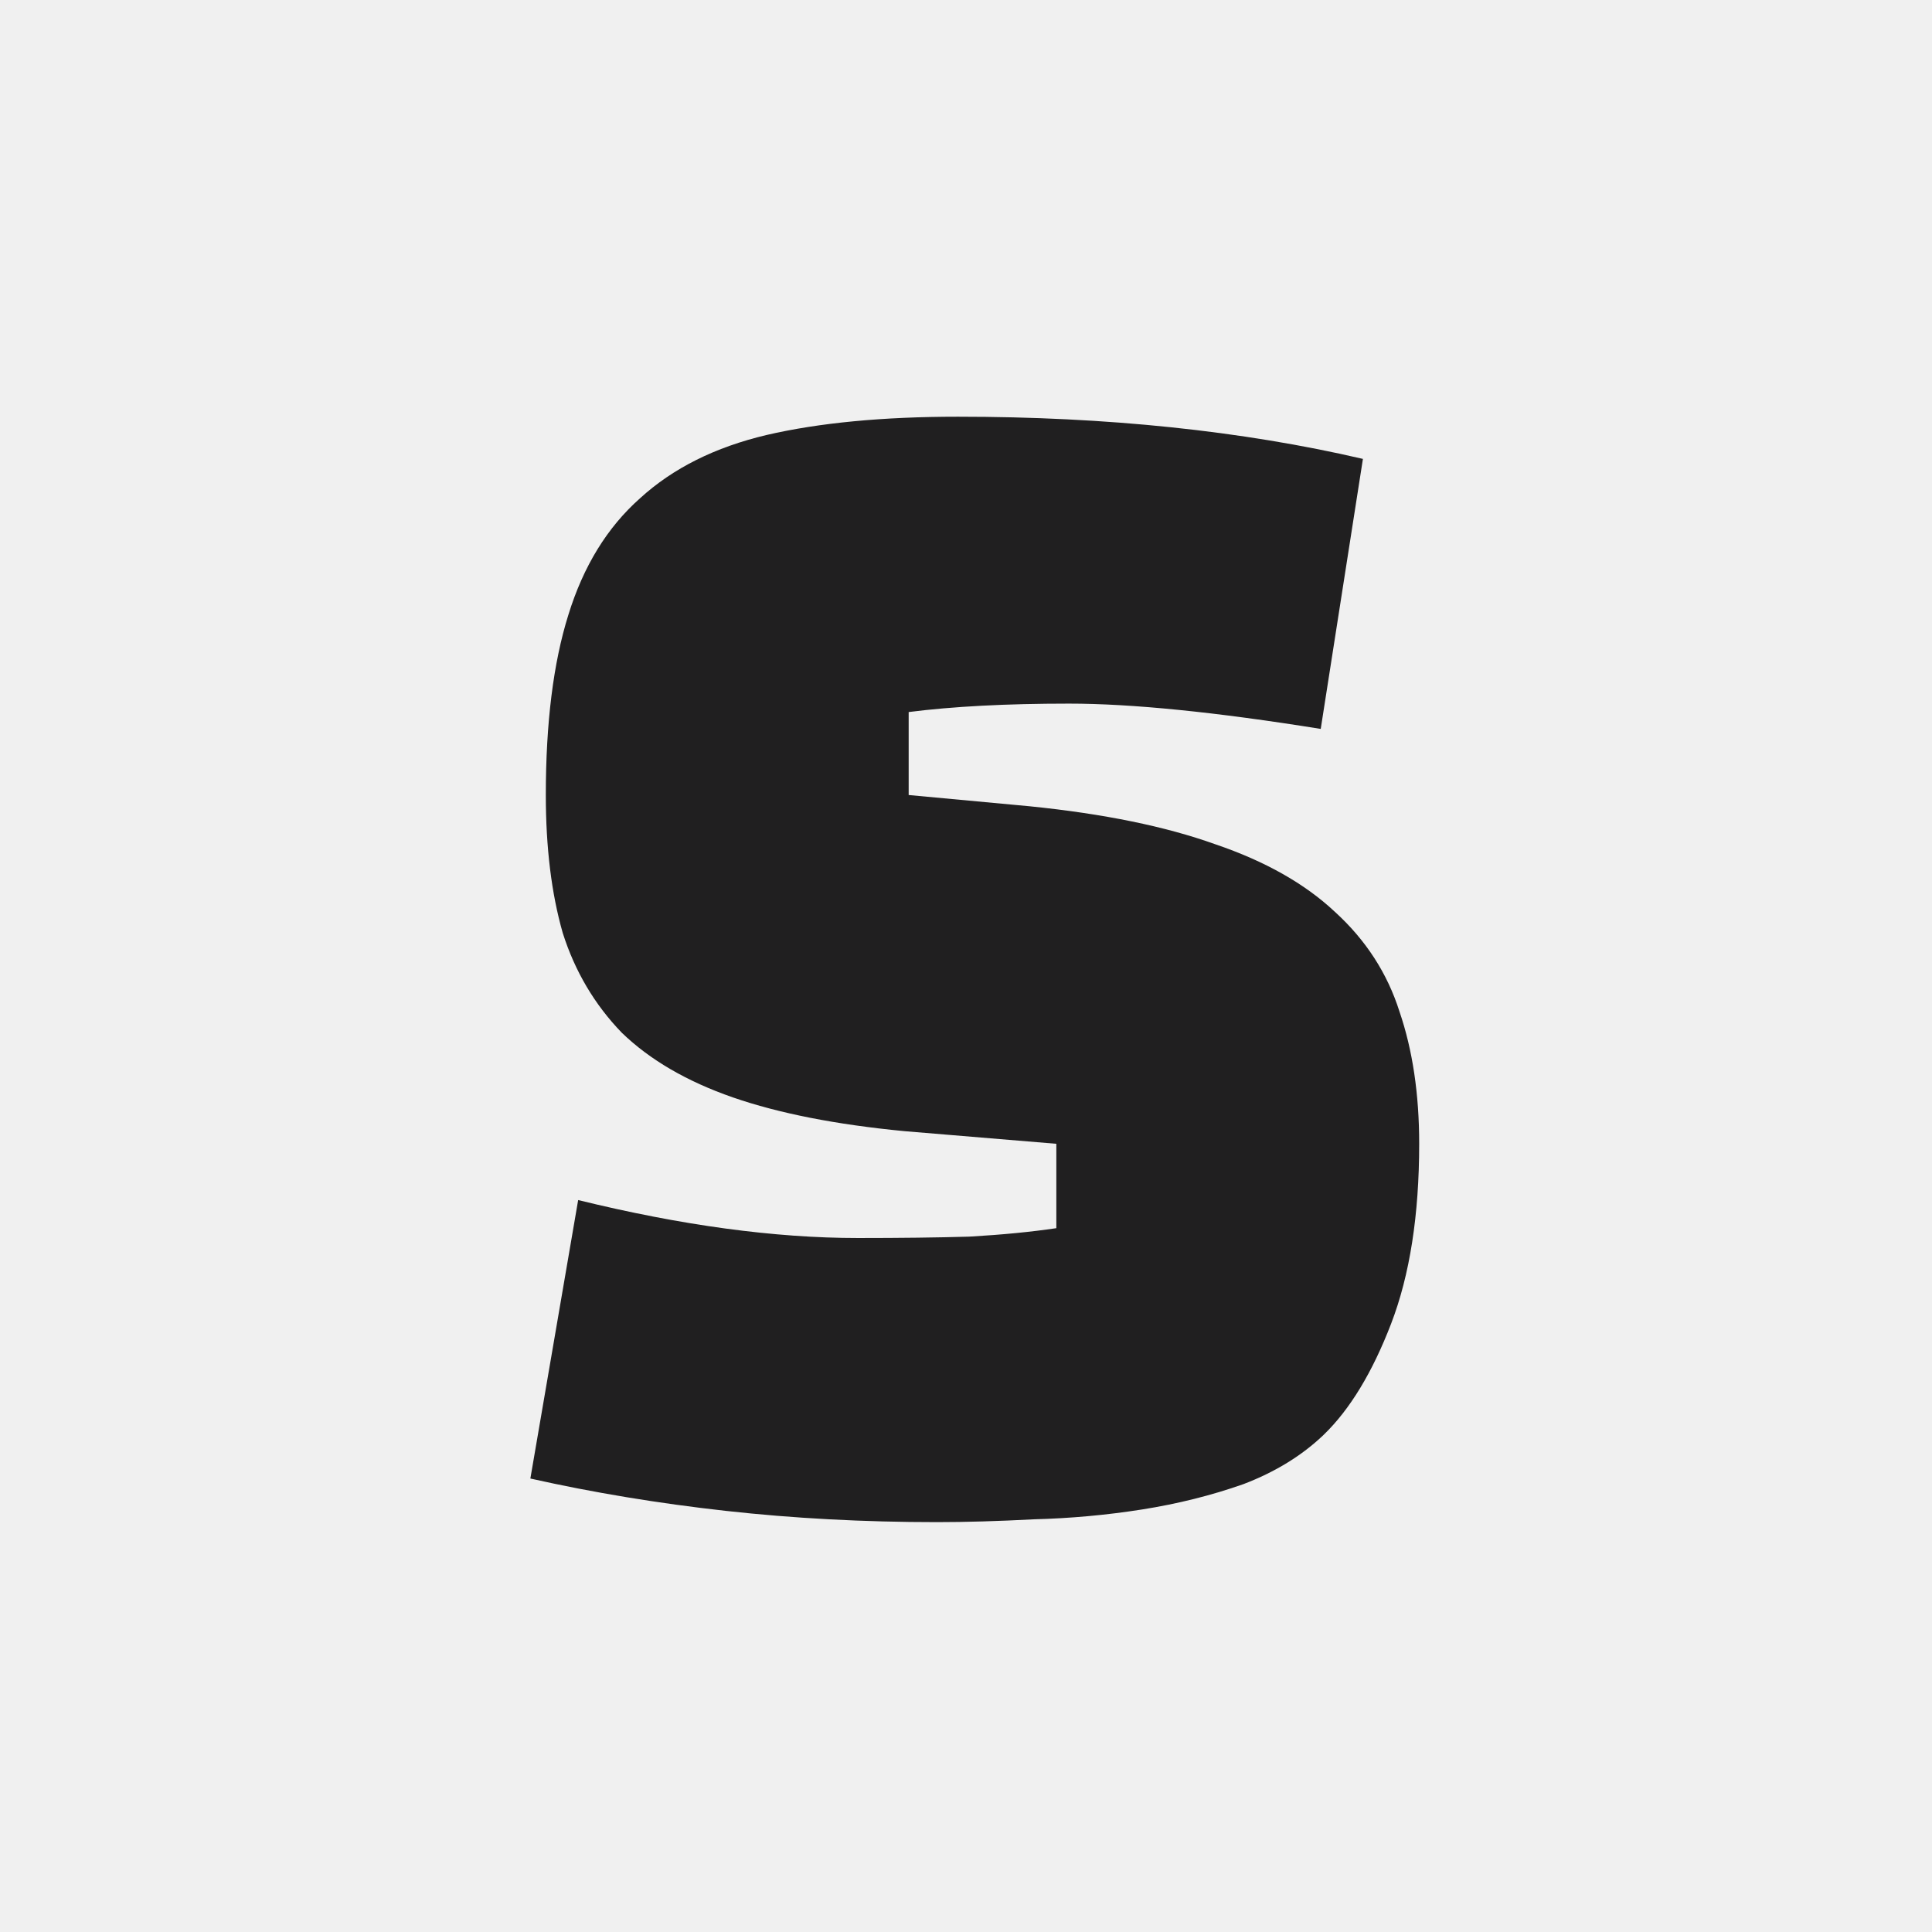
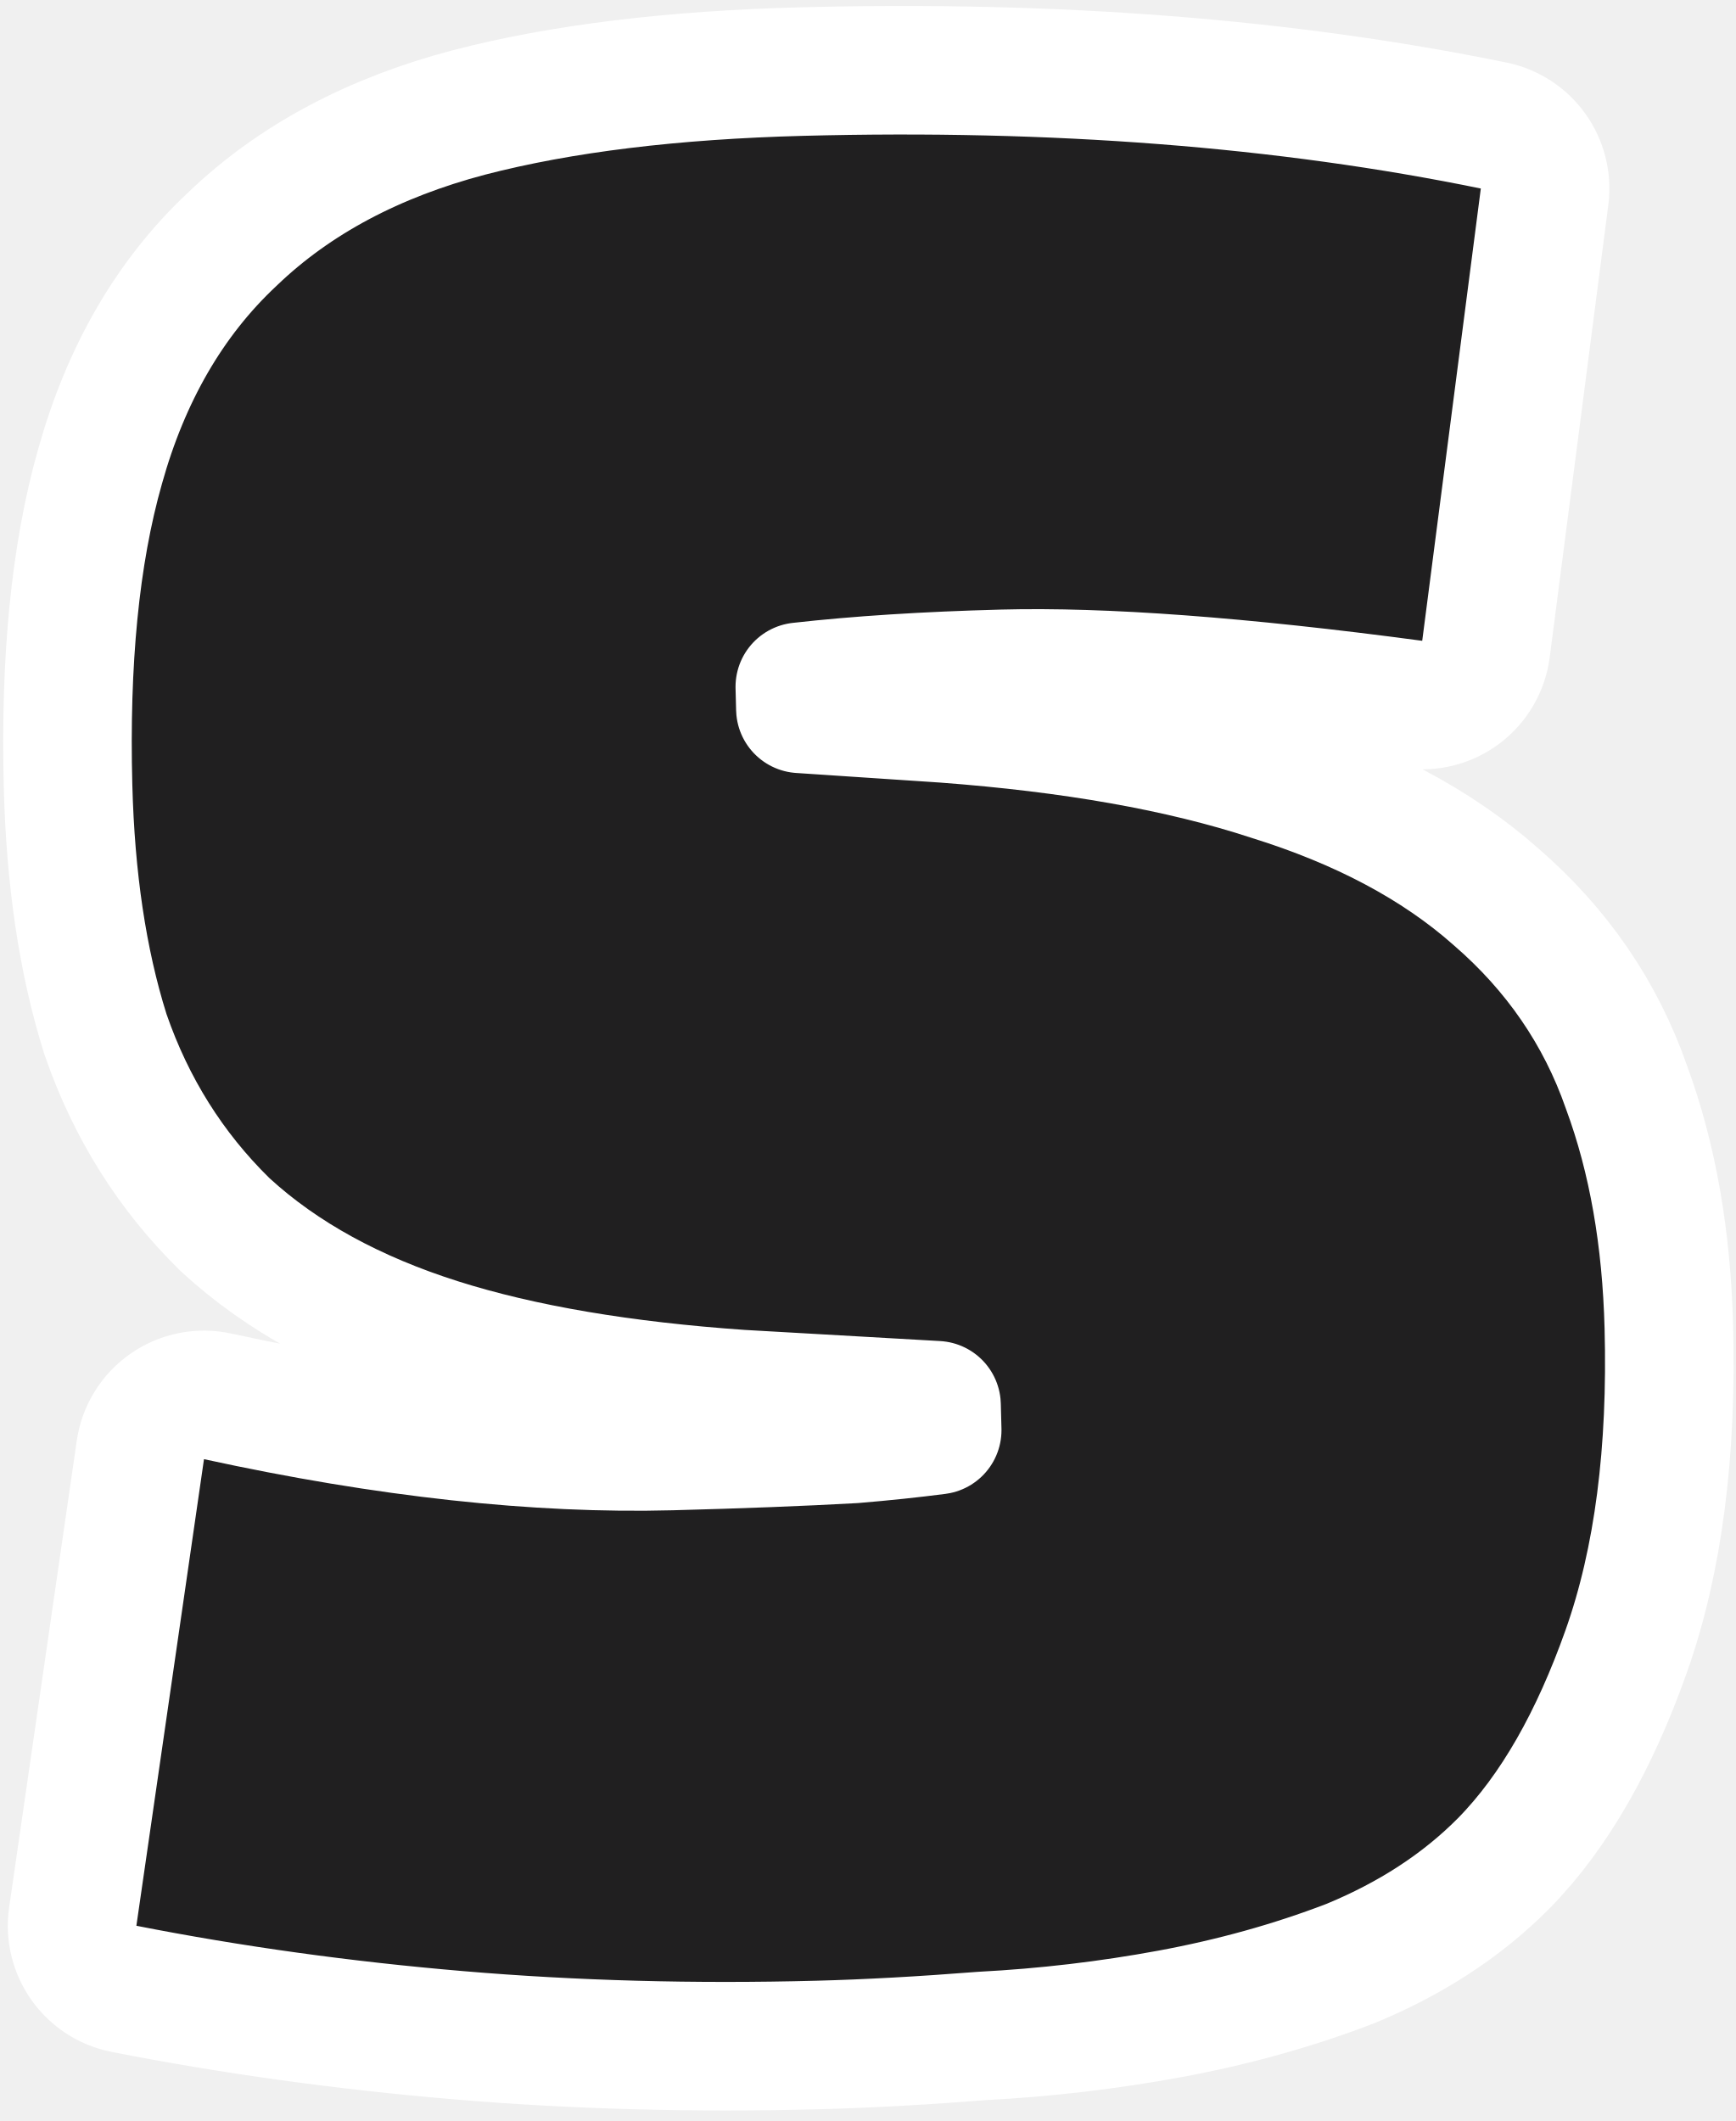
- <svg xmlns="http://www.w3.org/2000/svg" width="74" height="74" viewBox="0 0 74 74" fill="none">
-   <path d="M20.314 56.631L22.145 45.965C26.096 46.935 29.669 47.419 32.865 47.419C34.481 47.419 35.899 47.402 37.12 47.366C38.377 47.294 39.491 47.186 40.46 47.042V43.81L34.642 43.326C32.021 43.074 29.83 42.643 28.071 42.033C26.311 41.422 24.892 40.596 23.815 39.555C22.774 38.477 22.02 37.203 21.553 35.73C21.122 34.222 20.906 32.462 20.906 30.451C20.906 27.686 21.194 25.388 21.768 23.556C22.343 21.689 23.259 20.198 24.515 19.085C25.772 17.936 27.388 17.128 29.363 16.661C31.375 16.194 33.816 15.961 36.69 15.961C42.4 15.961 47.571 16.5 52.203 17.577L50.587 27.919C46.565 27.273 43.351 26.95 40.945 26.95C38.539 26.95 36.492 27.058 34.804 27.273V30.451L39.437 30.882C42.274 31.169 44.644 31.654 46.547 32.337C48.451 32.983 49.977 33.845 51.126 34.922C52.311 36 53.137 37.274 53.604 38.747C54.107 40.219 54.358 41.907 54.358 43.81C54.358 46.54 53.999 48.838 53.281 50.705C52.562 52.573 51.701 53.991 50.695 54.961C49.869 55.751 48.846 56.38 47.625 56.846C46.404 57.277 45.111 57.6 43.746 57.816C42.382 58.031 40.999 58.157 39.598 58.193C38.234 58.265 36.995 58.301 35.882 58.301C33.08 58.301 30.387 58.157 27.801 57.87C25.216 57.583 22.72 57.17 20.314 56.631Z" fill="#201F20" />
+ <svg xmlns="http://www.w3.org/2000/svg" width="135" height="165" viewBox="0 0 135 165" fill="none">
+   <path d="M5.66 149.095C5.278 151.731 7.03 154.204 9.644 154.718C18.032 156.366 26.707 157.569 35.664 158.327C44.647 159.088 53.97 159.339 63.631 159.086C67.489 158.985 71.751 158.75 76.41 158.383C81.344 158.124 86.212 157.552 91.012 156.665C95.896 155.762 100.543 154.473 104.944 152.788C104.985 152.773 105.025 152.757 105.065 152.741C109.687 150.833 113.683 148.266 116.942 144.98L116.957 144.966C120.961 140.896 124.074 135.286 126.488 128.483C129.021 121.346 130.065 112.876 129.812 103.224C129.633 96.366 128.567 90.125 126.517 84.579C124.507 78.801 121.093 73.849 116.37 69.767C111.736 65.654 105.829 62.583 98.856 60.412C91.848 58.11 83.359 56.631 73.487 55.892L73.446 55.889L62.258 55.143L62.214 53.426C66.752 52.915 72.011 52.576 78.005 52.419C85.772 52.216 96.39 52.988 109.965 54.806C111.283 54.983 112.617 54.627 113.672 53.818C114.727 53.008 115.417 51.812 115.587 50.493L120.145 15.309C120.481 12.711 118.757 10.294 116.191 9.768C99.961 6.439 82.004 5.054 62.351 5.569C52.373 5.83 43.718 6.866 36.465 8.751L36.446 8.756C29.144 10.685 22.945 13.919 18.072 18.605C13.156 23.205 9.773 29.171 7.789 36.266C5.822 43.171 5.042 51.526 5.295 61.192C5.482 68.347 6.416 74.769 8.182 80.389C8.196 80.434 8.211 80.48 8.227 80.525C10.184 86.179 13.261 91.099 17.453 95.215C17.494 95.254 17.535 95.293 17.576 95.332C21.968 99.36 27.534 102.349 34.079 104.43C40.594 106.501 48.476 107.813 57.627 108.45C57.634 108.45 57.641 108.451 57.648 108.451C57.662 108.452 57.676 108.453 57.69 108.453L72.85 109.318L72.901 111.255C70.897 111.516 68.724 111.745 66.381 111.941C62.324 112.166 57.594 112.35 52.184 112.491C41.848 112.762 30.11 111.499 16.931 108.628C15.576 108.332 14.159 108.614 13.018 109.404C11.878 110.194 11.118 111.423 10.919 112.796L5.66 149.095Z" fill="#201F20" stroke="white" stroke-width="10" stroke-linejoin="round" />
</svg>
